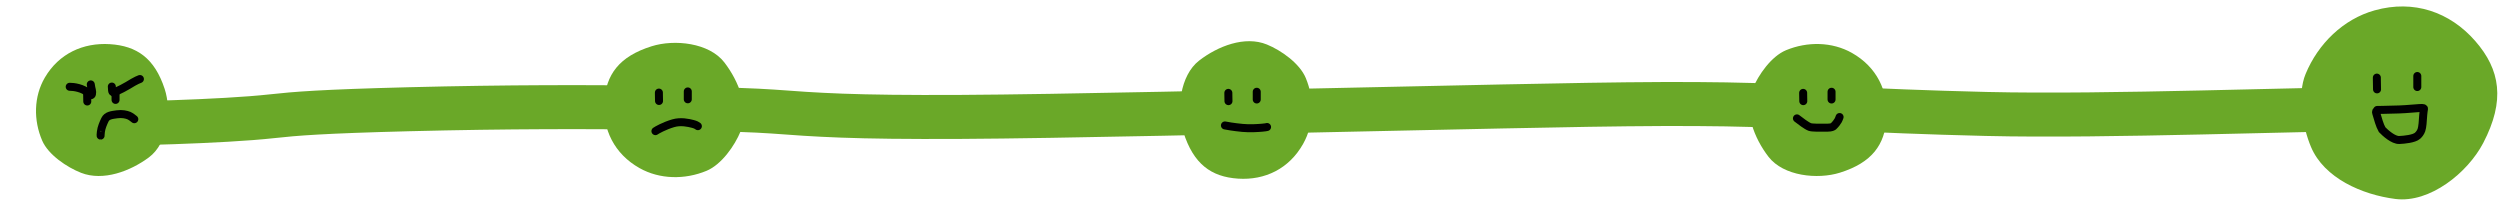
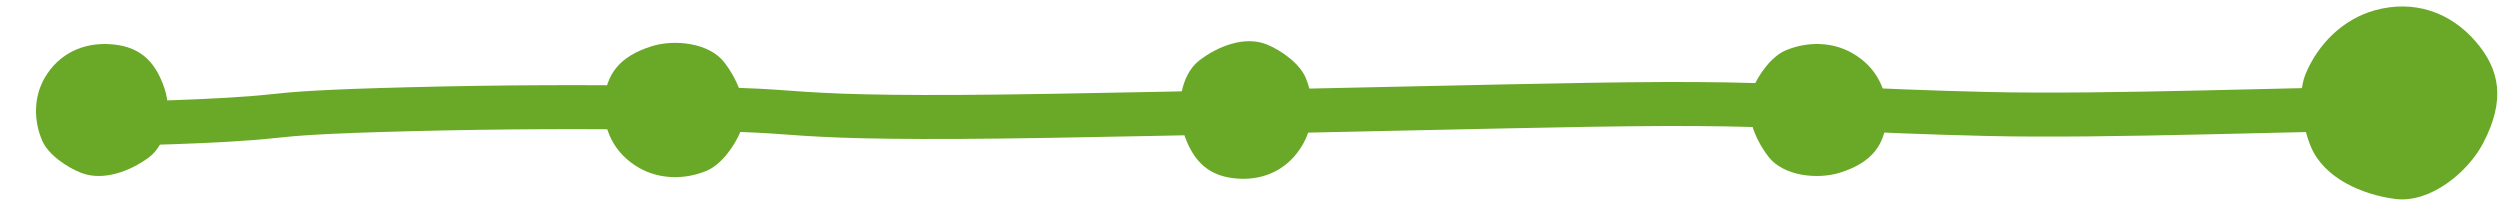
<svg xmlns="http://www.w3.org/2000/svg" width="625" height="53" viewBox="0 0 625 53" fill="none" class="w-full">
  <path d="M21 31C30.163 31 55.459 30.453 68.075 29.057C73.857 28.417 80.566 27.863 102.213 27.311C151.655 26.049 186.581 27.389 193.252 27.882C204.184 28.69 213.042 29.372 240.273 29.229C265.368 29.097 313.335 27.944 350.319 27.158C387.303 26.372 411.845 25.756 431.724 26.095C451.603 26.434 466.075 27.746 496.899 28.486C527.722 29.226 574.457 29.354 599.562 29.31" stroke="#C8C8C8" stroke-width="4" stroke-linecap="round" />
  <path d="M21 31C30.156 31 55.433 30.453 68.038 29.057C73.816 28.417 80.52 27.863 102.15 27.311C151.554 26.049 186.453 27.389 193.118 27.882C204.042 28.69 212.893 29.372 240.103 29.229C265.178 29.097 313.108 27.944 350.063 27.158C387.019 26.372 411.542 25.756 431.405 26.095C451.269 26.434 465.73 27.746 496.53 28.486C527.329 29.226 574.915 27.201 600 27.158" stroke="#6AA828" stroke-width="11" stroke-linecap="round" />
  <path d="M27.48 11.042C34.197 11.466 38.644 14.538 41.165 22.23C42.929 27.612 42.029 35.785 37.204 39.361C32.555 42.807 25.788 45.362 20.277 43.207C16.723 41.817 12.077 38.689 10.553 35.166C8.351 30.074 8.415 24.15 11.229 19.365C14.732 13.409 20.763 10.618 27.48 11.042Z" fill="#6AA828" />
-   <path d="M17.425 21.695C18.393 21.695 20.716 21.956 22.29 23.412C22.627 23.723 22.755 23.858 22.864 23.768C22.973 23.679 23.056 23.373 23.041 23.022C23.026 22.671 22.911 22.285 22.84 21.962C22.769 21.638 22.745 21.388 22.691 21.102" stroke="black" stroke-width="2" stroke-linecap="round" />
-   <path d="M27.957 21.639C27.957 21.655 27.964 22.017 28.023 22.631C28.048 22.903 28.174 23.051 28.295 23.121C29.313 22.869 31.549 21.654 33.285 20.57C34.029 20.138 34.497 19.949 34.979 19.754" stroke="black" stroke-width="2" stroke-linecap="round" />
-   <path d="M25.151 33.9C25.145 33.9 25.144 33.646 25.22 32.963C25.336 31.916 25.815 30.806 26.245 29.918C26.747 28.881 27.893 28.754 29.243 28.572C30.546 28.396 31.563 28.637 32.209 28.89C32.509 29.027 32.75 29.181 32.969 29.336C33.189 29.492 33.379 29.645 33.575 29.803" stroke="black" stroke-width="2" stroke-linecap="round" />
-   <path d="M28.888 23.121V24.978" stroke="black" stroke-width="2" stroke-linecap="round" />
-   <path d="M21.788 23.395C21.788 23.401 21.788 23.407 21.791 23.786C21.793 24.165 21.798 24.915 21.819 25.376" stroke="black" stroke-width="2" stroke-linecap="round" />
+   <path d="M17.425 21.695C18.393 21.695 20.716 21.956 22.29 23.412C22.627 23.723 22.755 23.858 22.864 23.768C22.973 23.679 23.056 23.373 23.041 23.022C23.026 22.671 22.911 22.285 22.84 21.962C22.769 21.638 22.745 21.388 22.691 21.102" class="stroke-sm" />
+   <path d="M27.957 21.639C27.957 21.655 27.964 22.017 28.023 22.631C28.048 22.903 28.174 23.051 28.295 23.121C29.313 22.869 31.549 21.654 33.285 20.57C34.029 20.138 34.497 19.949 34.979 19.754" class="stroke-sm" />
+   <path d="M25.151 33.9C25.145 33.9 25.144 33.646 25.22 32.963C25.336 31.916 25.815 30.806 26.245 29.918C26.747 28.881 27.893 28.754 29.243 28.572C30.546 28.396 31.563 28.637 32.209 28.89C32.509 29.027 32.75 29.181 32.969 29.336C33.189 29.492 33.379 29.645 33.575 29.803" class="stroke-sm" />
+   <path d="M28.888 23.121V24.978" class="stroke-sm" />
+   <path d="M21.788 23.395C21.788 23.401 21.788 23.407 21.791 23.786C21.793 24.165 21.798 24.915 21.819 25.376" class="stroke-sm" />
  <path d="M151.045 25.485C151.494 18.652 154.753 14.128 162.91 11.563C168.619 9.768 177.287 10.684 181.08 15.593C184.735 20.323 187.444 27.207 185.159 32.813C183.684 36.429 180.367 41.154 176.63 42.705C171.23 44.945 164.947 44.88 159.872 42.018C153.555 38.454 150.595 32.319 151.045 25.485Z" fill="#6AA828" />
-   <path d="M163.857 32.783C164.178 32.546 166.05 31.476 168.295 30.814C170.189 30.256 172.107 30.701 173.205 30.981C173.933 31.166 174.287 31.396 174.469 31.543" stroke="black" stroke-width="2" stroke-linecap="round" />
-   <path d="M171.947 22.855V24.825" stroke="black" stroke-width="2" stroke-linecap="round" />
-   <path d="M164.724 23.145C164.724 23.151 164.724 23.158 164.727 23.56C164.729 23.961 164.734 24.757 164.755 25.246" stroke="black" stroke-width="2" stroke-linecap="round" />
+   <path d="M163.857 32.783C164.178 32.546 166.05 31.476 168.295 30.814C170.189 30.256 172.107 30.701 173.205 30.981C173.933 31.166 174.287 31.396 174.469 31.543" class="stroke-sm" />
+   <path d="M171.947 22.855V24.825" class="stroke-sm" />
+   <path d="M164.724 23.145C164.724 23.151 164.724 23.158 164.727 23.56C164.729 23.961 164.734 24.757 164.755 25.246" class="stroke-sm" />
  <path d="M309.52 44.659C302.803 44.217 298.356 41.014 295.835 32.995C294.071 27.384 294.971 18.864 299.796 15.135C304.445 11.543 311.212 8.879 316.723 11.126C320.278 12.575 324.923 15.836 326.446 19.509C328.649 24.817 328.585 30.994 325.771 35.982C322.268 42.191 316.237 45.102 309.52 44.659Z" fill="#6AA828" />
-   <path d="M306.234 31.36C306.553 31.435 308.41 31.771 310.639 31.979C312.518 32.154 314.422 32.014 315.511 31.926C316.234 31.868 316.586 31.796 316.766 31.75" stroke="black" stroke-width="2" stroke-linecap="round" />
-   <path d="M314.186 22.938V24.874" stroke="black" stroke-width="2" stroke-linecap="round" />
-   <path d="M307.086 23.219C307.086 23.226 307.086 23.232 307.089 23.627C307.091 24.022 307.096 24.804 307.117 25.285" stroke="black" stroke-width="2" stroke-linecap="round" />
+   <path d="M306.234 31.36C306.553 31.435 308.41 31.771 310.639 31.979C312.518 32.154 314.422 32.014 315.511 31.926C316.234 31.868 316.586 31.796 316.766 31.75" class="stroke-sm" />
+   <path d="M314.186 22.938V24.874" class="stroke-sm" />
+   <path d="M307.086 23.219C307.086 23.226 307.086 23.232 307.089 23.627C307.091 24.022 307.096 24.804 307.117 25.285" class="stroke-sm" />
  <path d="M471.658 29.48C471.216 36.197 468.013 40.644 459.995 43.165C454.383 44.929 445.863 44.029 442.134 39.204C438.542 34.555 435.878 27.788 438.125 22.277C439.574 18.723 442.835 14.077 446.508 12.553C451.816 10.351 457.993 10.415 462.981 13.229C469.19 16.732 472.101 22.763 471.658 29.48Z" fill="#6AA828" />
-   <path d="M457.888 22.938V24.874" stroke="black" stroke-width="2" stroke-linecap="round" />
-   <path d="M450.788 23.219C450.788 23.226 450.788 23.232 450.791 23.627C450.793 24.022 450.798 24.804 450.819 25.285" stroke="black" stroke-width="2" stroke-linecap="round" />
-   <path d="M449.234 29.595C450.033 30.23 451.672 31.467 452.45 31.746C453.031 31.956 454.792 31.938 456.97 31.909C457.912 31.896 458.159 31.706 458.379 31.562C458.917 31.041 459.301 30.518 459.533 30.114C459.648 29.9 459.756 29.668 459.897 29.254" stroke="black" stroke-width="2" stroke-linecap="round" />
+   <path d="M457.888 22.938V24.874" class="stroke-sm" />
+   <path d="M450.788 23.219C450.788 23.226 450.788 23.232 450.791 23.627C450.793 24.022 450.798 24.804 450.819 25.285" class="stroke-sm" />
+   <path d="M449.234 29.595C450.033 30.23 451.672 31.467 452.45 31.746C453.031 31.956 454.792 31.938 456.97 31.909C457.912 31.896 458.159 31.706 458.379 31.562C458.917 31.041 459.301 30.518 459.533 30.114C459.648 29.9 459.756 29.668 459.897 29.254" class="stroke-sm" />
  <path d="M610.845 16.916C615.22 21.908 616.088 27.243 612.254 34.592C609.572 39.735 603.003 45.048 597.038 44.283C591.292 43.547 584.716 40.686 582.44 35.276C580.972 31.787 580.007 26.275 581.505 22.651C583.671 17.414 588.022 13.152 593.462 11.636C600.235 9.748 606.469 11.924 610.845 16.916Z" fill="#D9D9D9" />
-   <path d="M600.841 23V24.909" stroke="black" stroke-width="2" stroke-linecap="round" />
-   <path d="M593.84 23.277C593.84 23.284 593.84 23.291 593.842 23.68C593.844 24.069 593.849 24.841 593.87 25.315" stroke="black" stroke-width="2" stroke-linecap="round" />
-   <path d="M593.901 28.878C593.907 28.878 595.135 28.87 597.709 28.789C599.06 28.747 600.494 28.581 601.242 28.547C601.991 28.514 602.008 28.587 601.999 28.687C601.979 28.914 601.905 29.134 601.873 29.65C601.801 30.824 601.728 31.857 601.555 32.354C601.395 32.815 601.109 33.136 600.888 33.338C600.291 33.883 598.561 34.041 597.722 34.077C596.693 34.122 595.291 32.851 594.751 32.287C594.314 31.52 594.039 30.448 593.738 29.448C593.691 29.295 593.674 29.197 593.716 29.123" stroke="black" stroke-width="2" stroke-linecap="round" />
+   <path d="M600.841 23V24.909" class="stroke-sm" />
+   <path d="M593.84 23.277C593.84 23.284 593.84 23.291 593.842 23.68C593.844 24.069 593.849 24.841 593.87 25.315" class="stroke-sm" />
+   <path d="M593.901 28.878C593.907 28.878 595.135 28.87 597.709 28.789C599.06 28.747 600.494 28.581 601.242 28.547C601.991 28.514 602.008 28.587 601.999 28.687C601.979 28.914 601.905 29.134 601.873 29.65C601.801 30.824 601.728 31.857 601.555 32.354C601.395 32.815 601.109 33.136 600.888 33.338C600.291 33.883 598.561 34.041 597.722 34.077C596.693 34.122 595.291 32.851 594.751 32.287C594.314 31.52 594.039 30.448 593.738 29.448C593.691 29.295 593.674 29.197 593.716 29.123" class="stroke-sm" />
  <path d="M618.774 10.213C625.093 17.423 626.347 25.128 620.81 35.742C616.935 43.17 607.447 50.844 598.833 49.74C590.533 48.676 581.036 44.544 577.749 36.731C575.628 31.692 574.234 23.73 576.399 18.496C579.527 10.932 585.811 4.776 593.669 2.587C603.45 -0.14 612.455 3.004 618.774 10.213Z" fill="#6AA828" />
-   <path d="M604.325 19V21.758" stroke="black" stroke-width="2" stroke-linecap="round" />
-   <path d="M594.214 19.402C594.214 19.412 594.214 19.422 594.217 19.984C594.221 20.546 594.227 21.66 594.258 22.345" stroke="black" stroke-width="2" stroke-linecap="round" />
-   <path d="M594.302 27.49C594.31 27.49 596.084 27.478 599.802 27.361C601.753 27.3 603.824 27.06 604.905 27.012C605.986 26.963 606.011 27.07 605.998 27.214C605.969 27.542 605.862 27.859 605.816 28.605C605.712 30.3 605.606 31.792 605.356 32.51C605.125 33.176 604.712 33.64 604.392 33.932C603.531 34.719 601.033 34.946 599.821 34.998C598.334 35.063 596.309 33.227 595.529 32.413C594.898 31.306 594.501 29.757 594.067 28.313C593.998 28.092 593.974 27.951 594.035 27.843" stroke="black" stroke-width="2" stroke-linecap="round" />
+   <path d="M604.325 19V21.758" class="stroke-sm" />
+   <path d="M594.214 19.402C594.214 19.412 594.214 19.422 594.217 19.984C594.221 20.546 594.227 21.66 594.258 22.345" class="stroke-sm" />
+   <path d="M594.302 27.49C594.31 27.49 596.084 27.478 599.802 27.361C601.753 27.3 603.824 27.06 604.905 27.012C605.986 26.963 606.011 27.07 605.998 27.214C605.969 27.542 605.862 27.859 605.816 28.605C605.712 30.3 605.606 31.792 605.356 32.51C605.125 33.176 604.712 33.64 604.392 33.932C603.531 34.719 601.033 34.946 599.821 34.998C598.334 35.063 596.309 33.227 595.529 32.413C594.898 31.306 594.501 29.757 594.067 28.313C593.998 28.092 593.974 27.951 594.035 27.843" class="stroke-sm" />
</svg>
